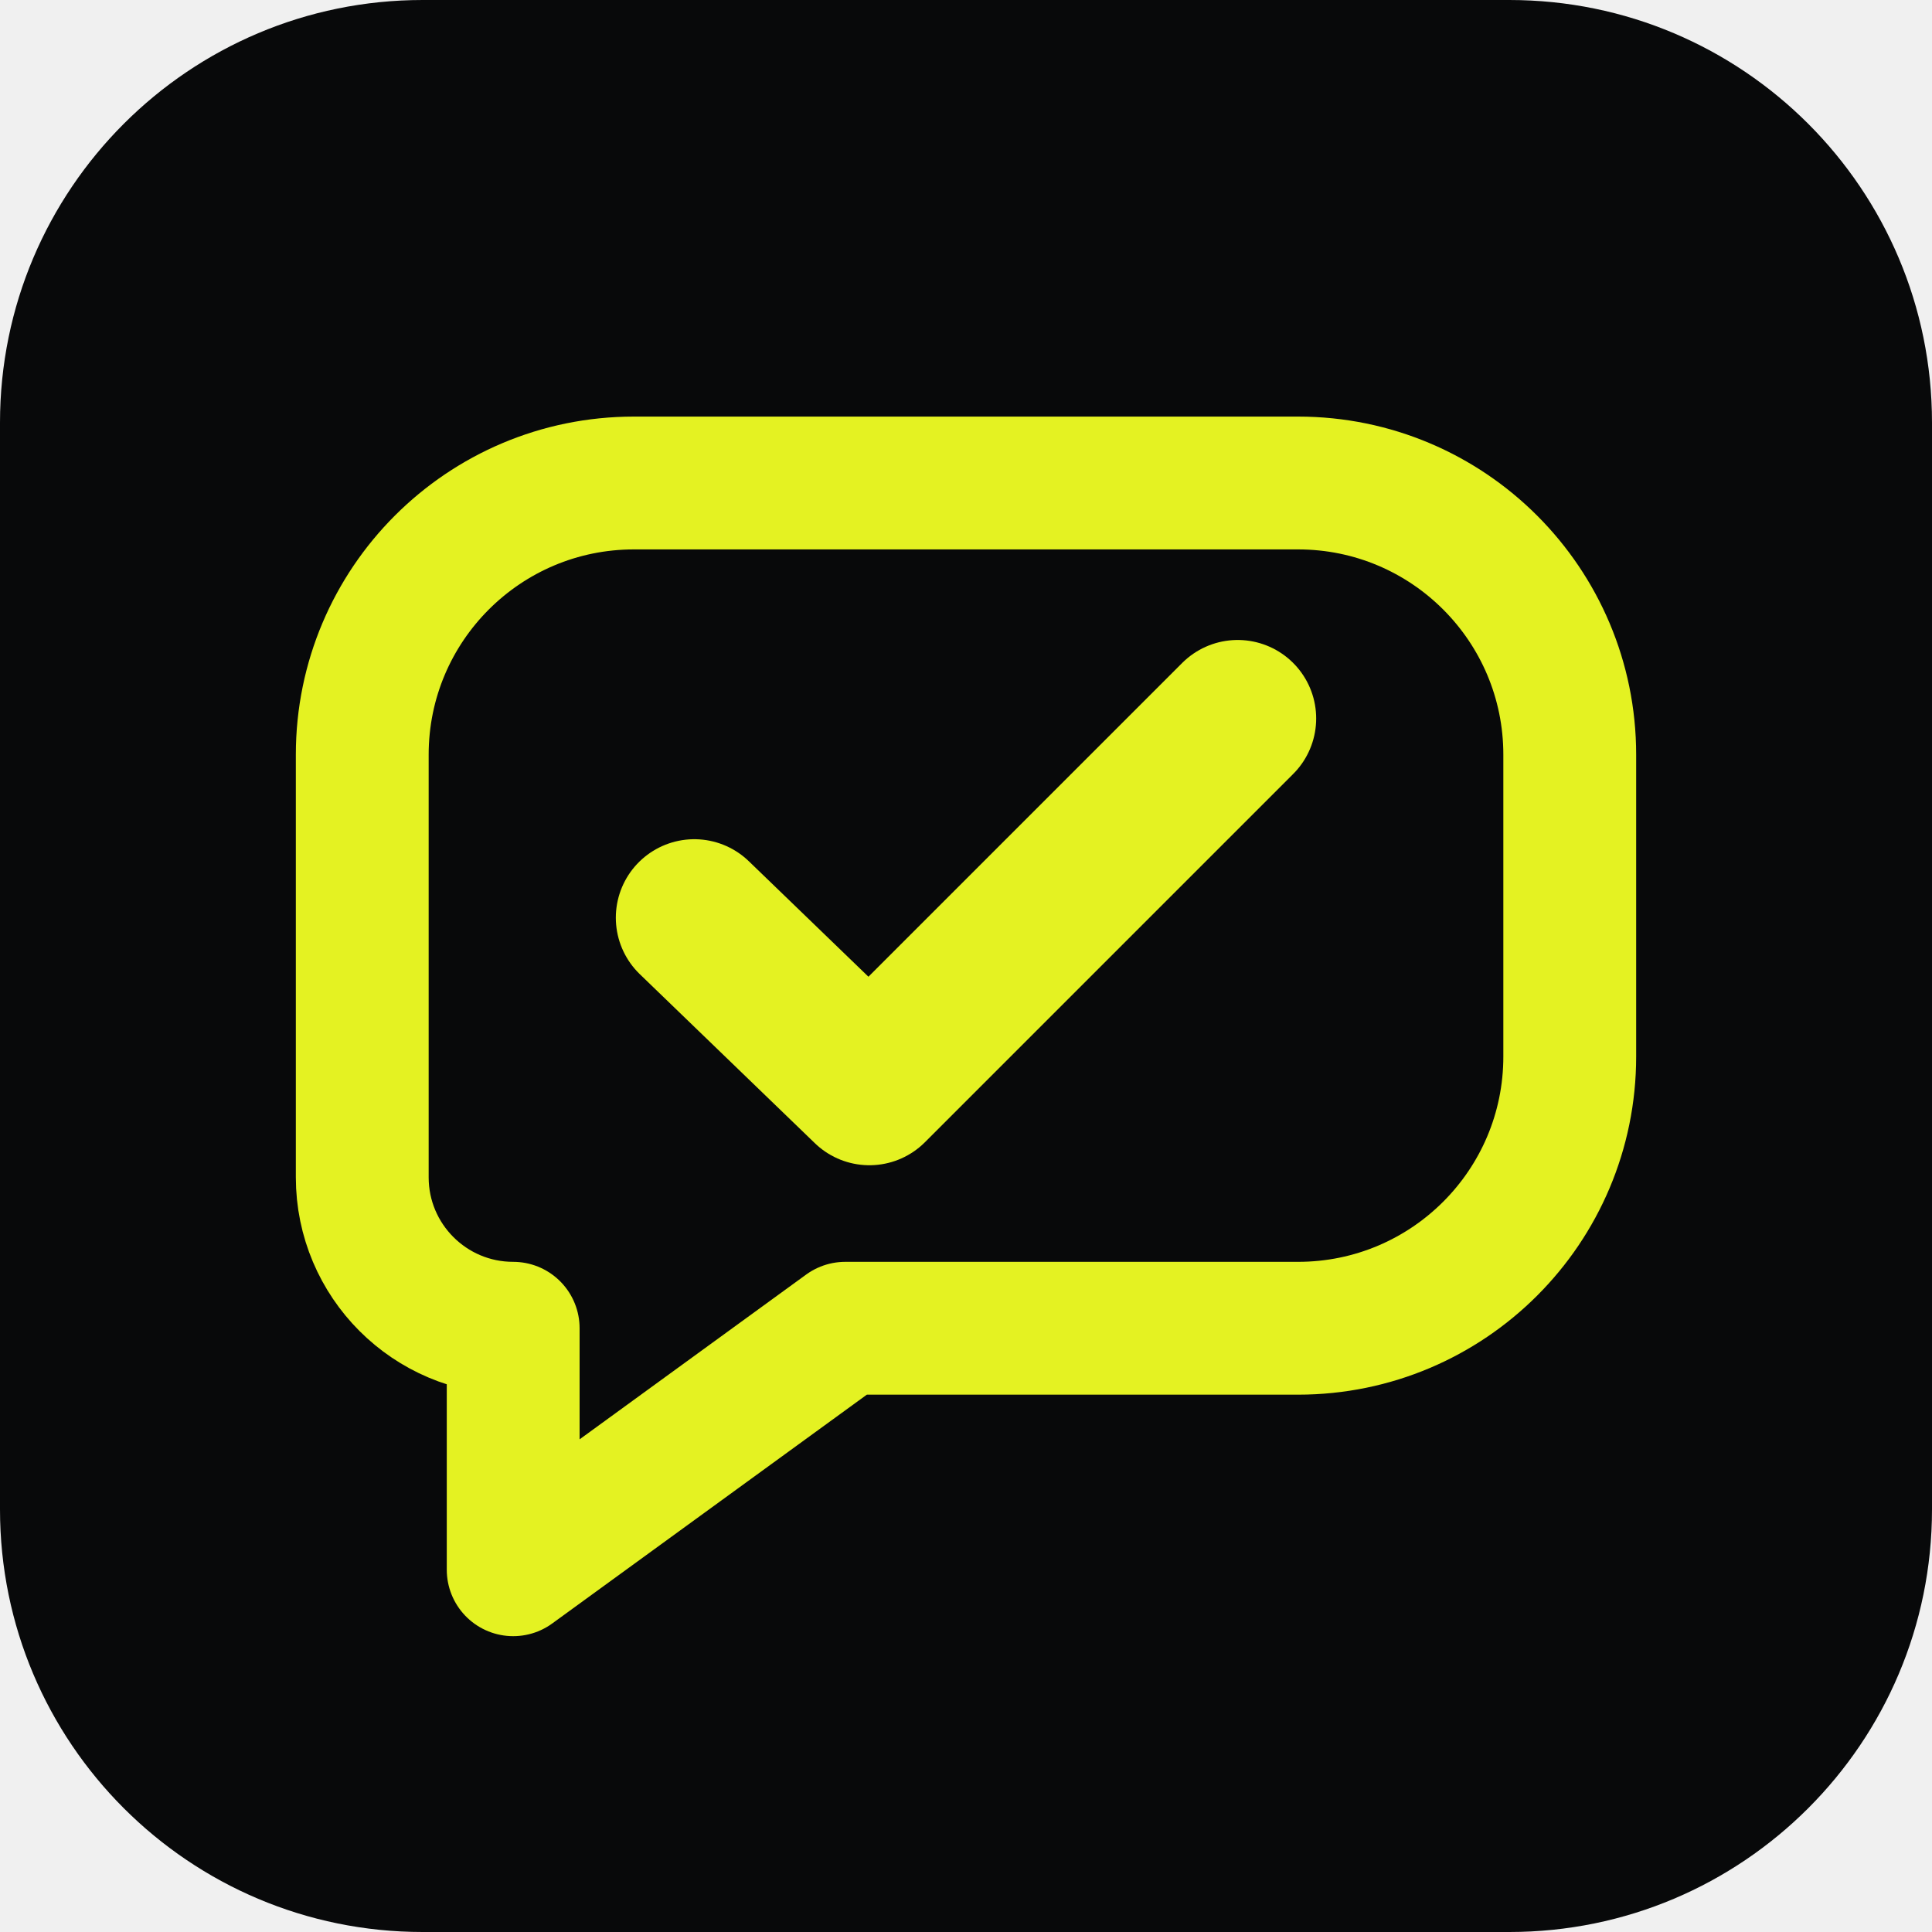
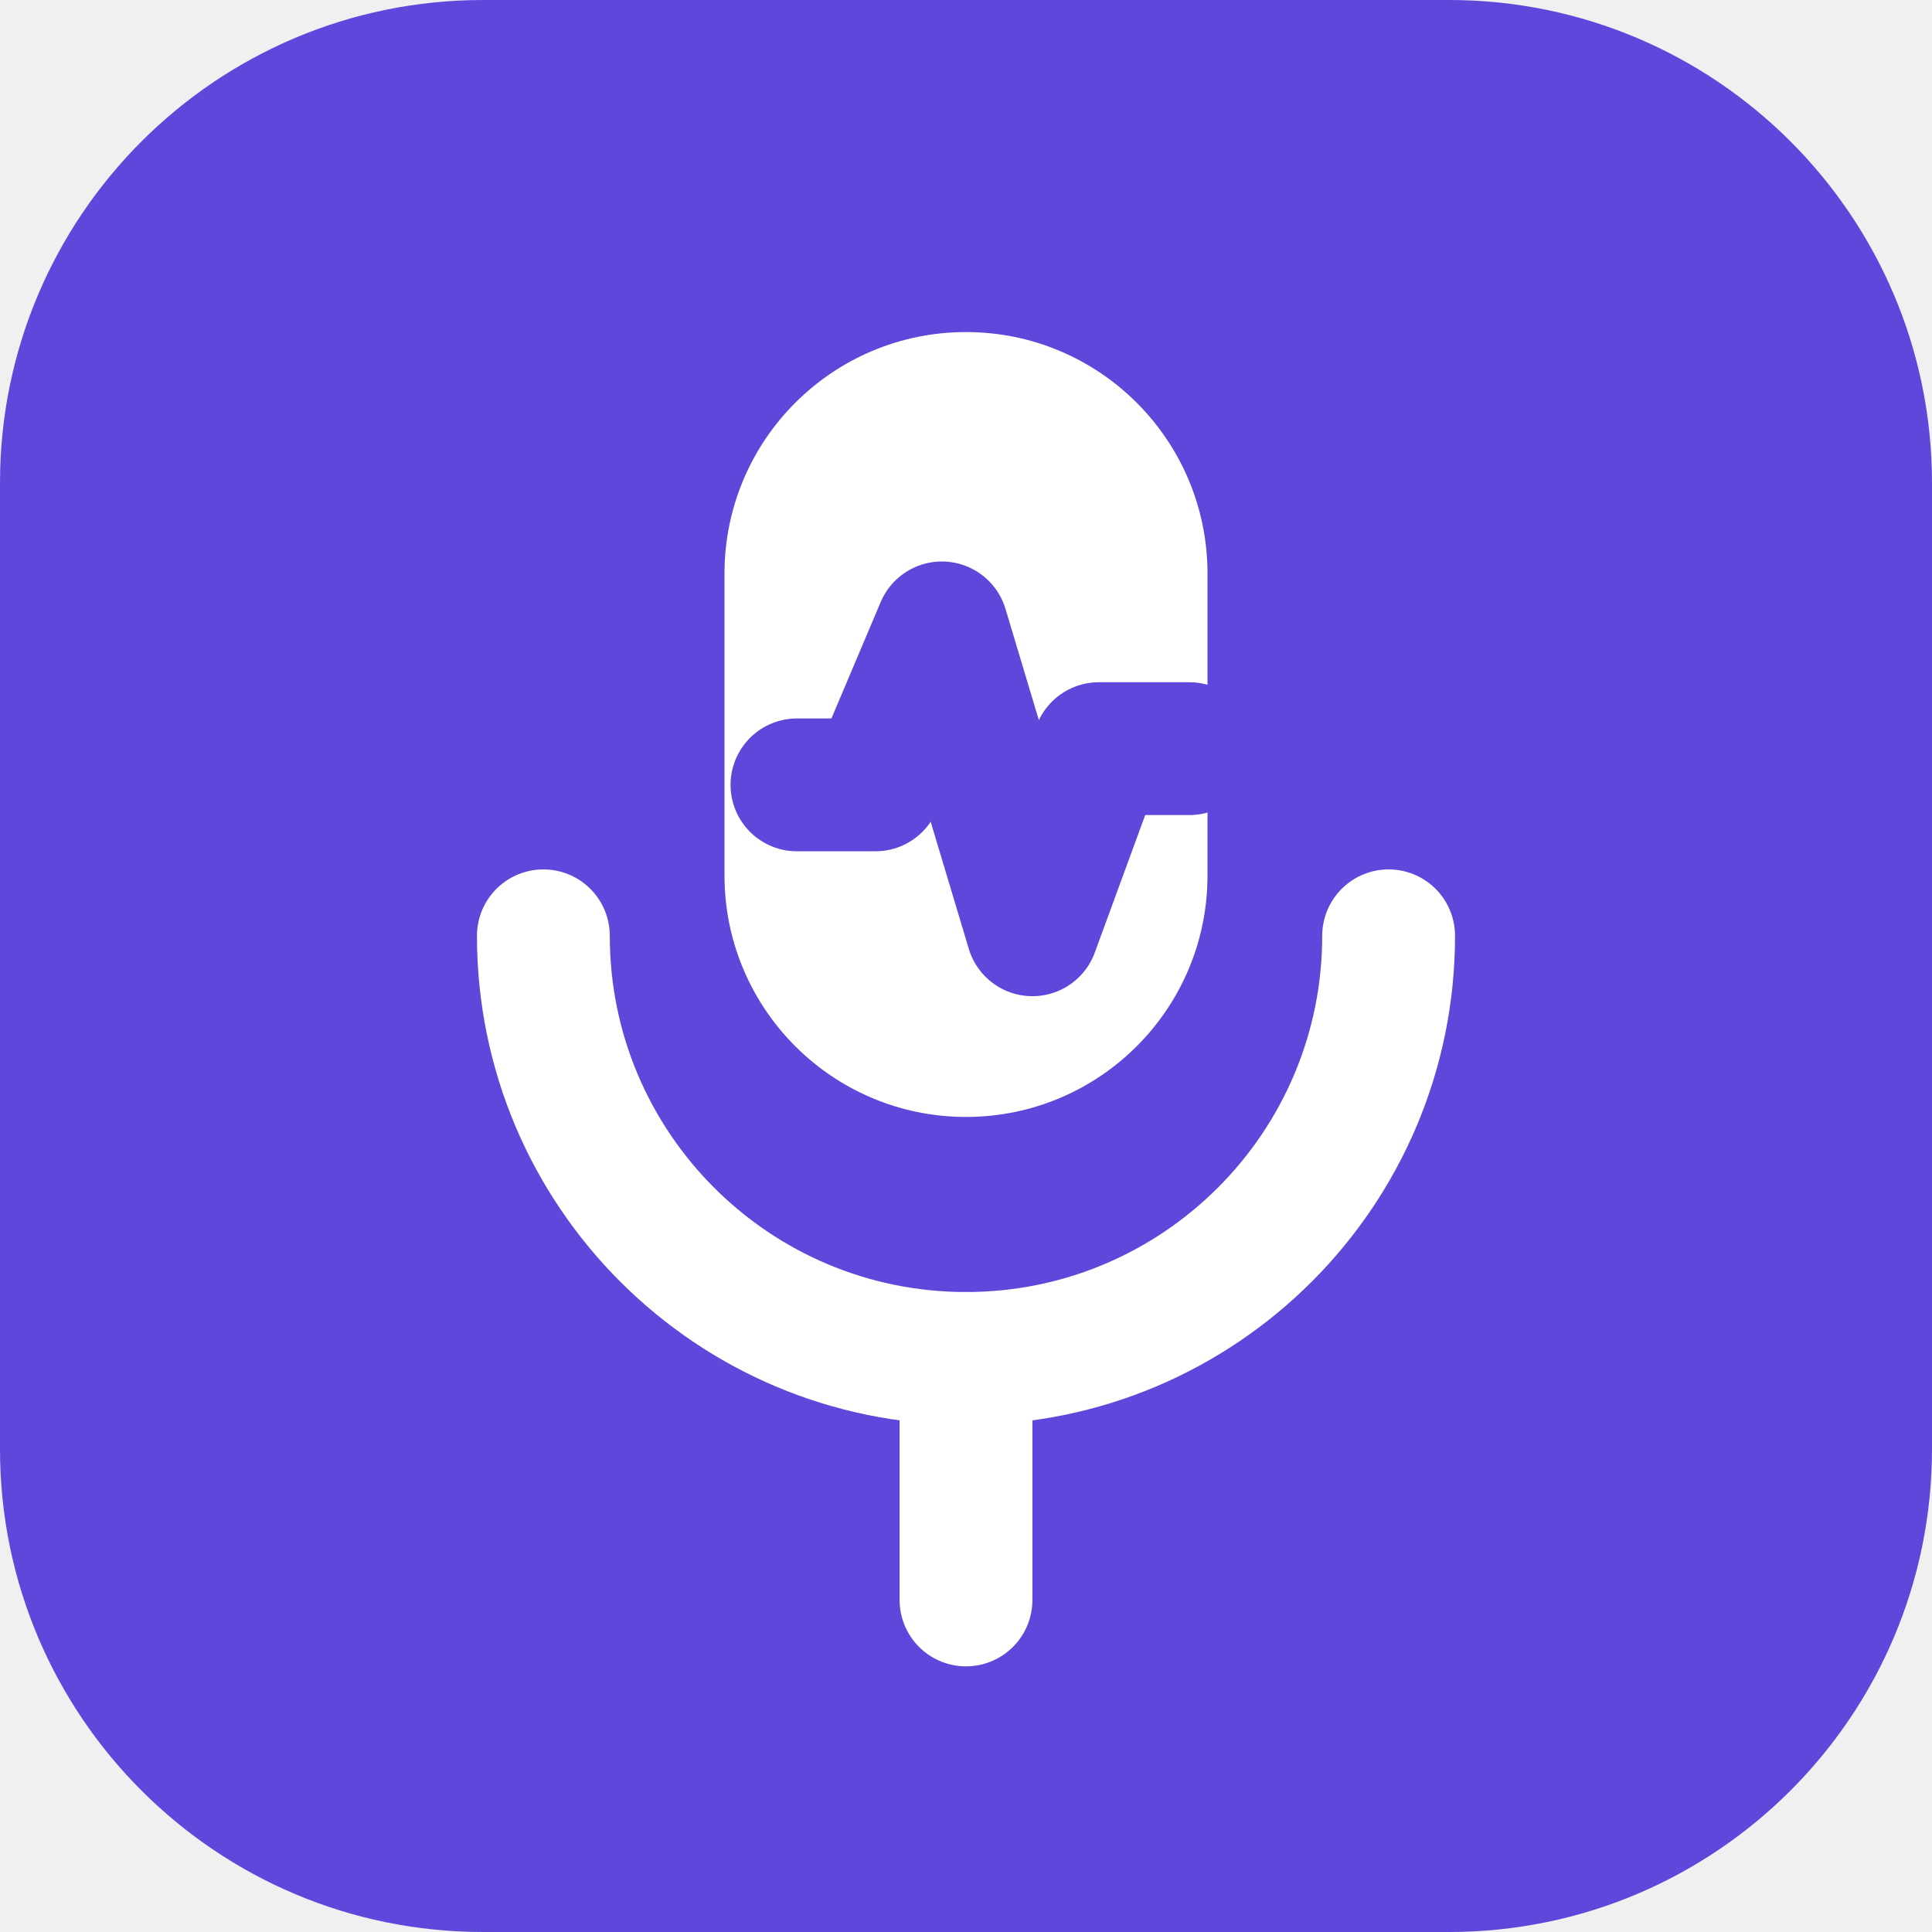
<svg xmlns="http://www.w3.org/2000/svg" viewBox="0 0 32 32" width="32" height="32">
-   <rect width="32" height="32" rx="7" fill="#08090a" />
-   <path d="M6 12.5A4.5 4.5 0 0 1 10.5 8h11A4.5 4.5 0 0 1 26 12.5v5a4.5 4.5 0 0 1-4.5 4.5H14l-5.5 4v-4A2.5 2.5 0 0 1 6 19.5z" fill="none" stroke="#e4f222" stroke-width="2.2" stroke-linejoin="round" />
-   <path d="M11.5 15.2 14.4 18l6.1-6.1" fill="none" stroke="#e4f222" stroke-width="2.6" stroke-linecap="round" stroke-linejoin="round" />
+   <rect width="32" height="32" rx="8" fill="#5d48db" />
+   <defs>
+     <mask id="beat">
+       <rect width="32" height="32" fill="white" />
+       <path d="M13.2 13 h1.3 l1.1 -2.6 1.5 5 1.1 -3 h1.5" fill="none" stroke="black" stroke-width="2.2" stroke-linecap="round" stroke-linejoin="round" />
+     </mask>
+   </defs>
+   <rect x="12" y="5.5" width="8" height="13" rx="4" fill="#ffffff" mask="url(#beat)" />
+   <path d="M9 15.5 a7 7 0 0 0 14 0" fill="none" stroke="#ffffff" stroke-width="2.2" stroke-linecap="round" />
+   <path d="M16 22.5 V26.5" fill="none" stroke="#ffffff" stroke-width="2.2" stroke-linecap="round" />
</svg>
